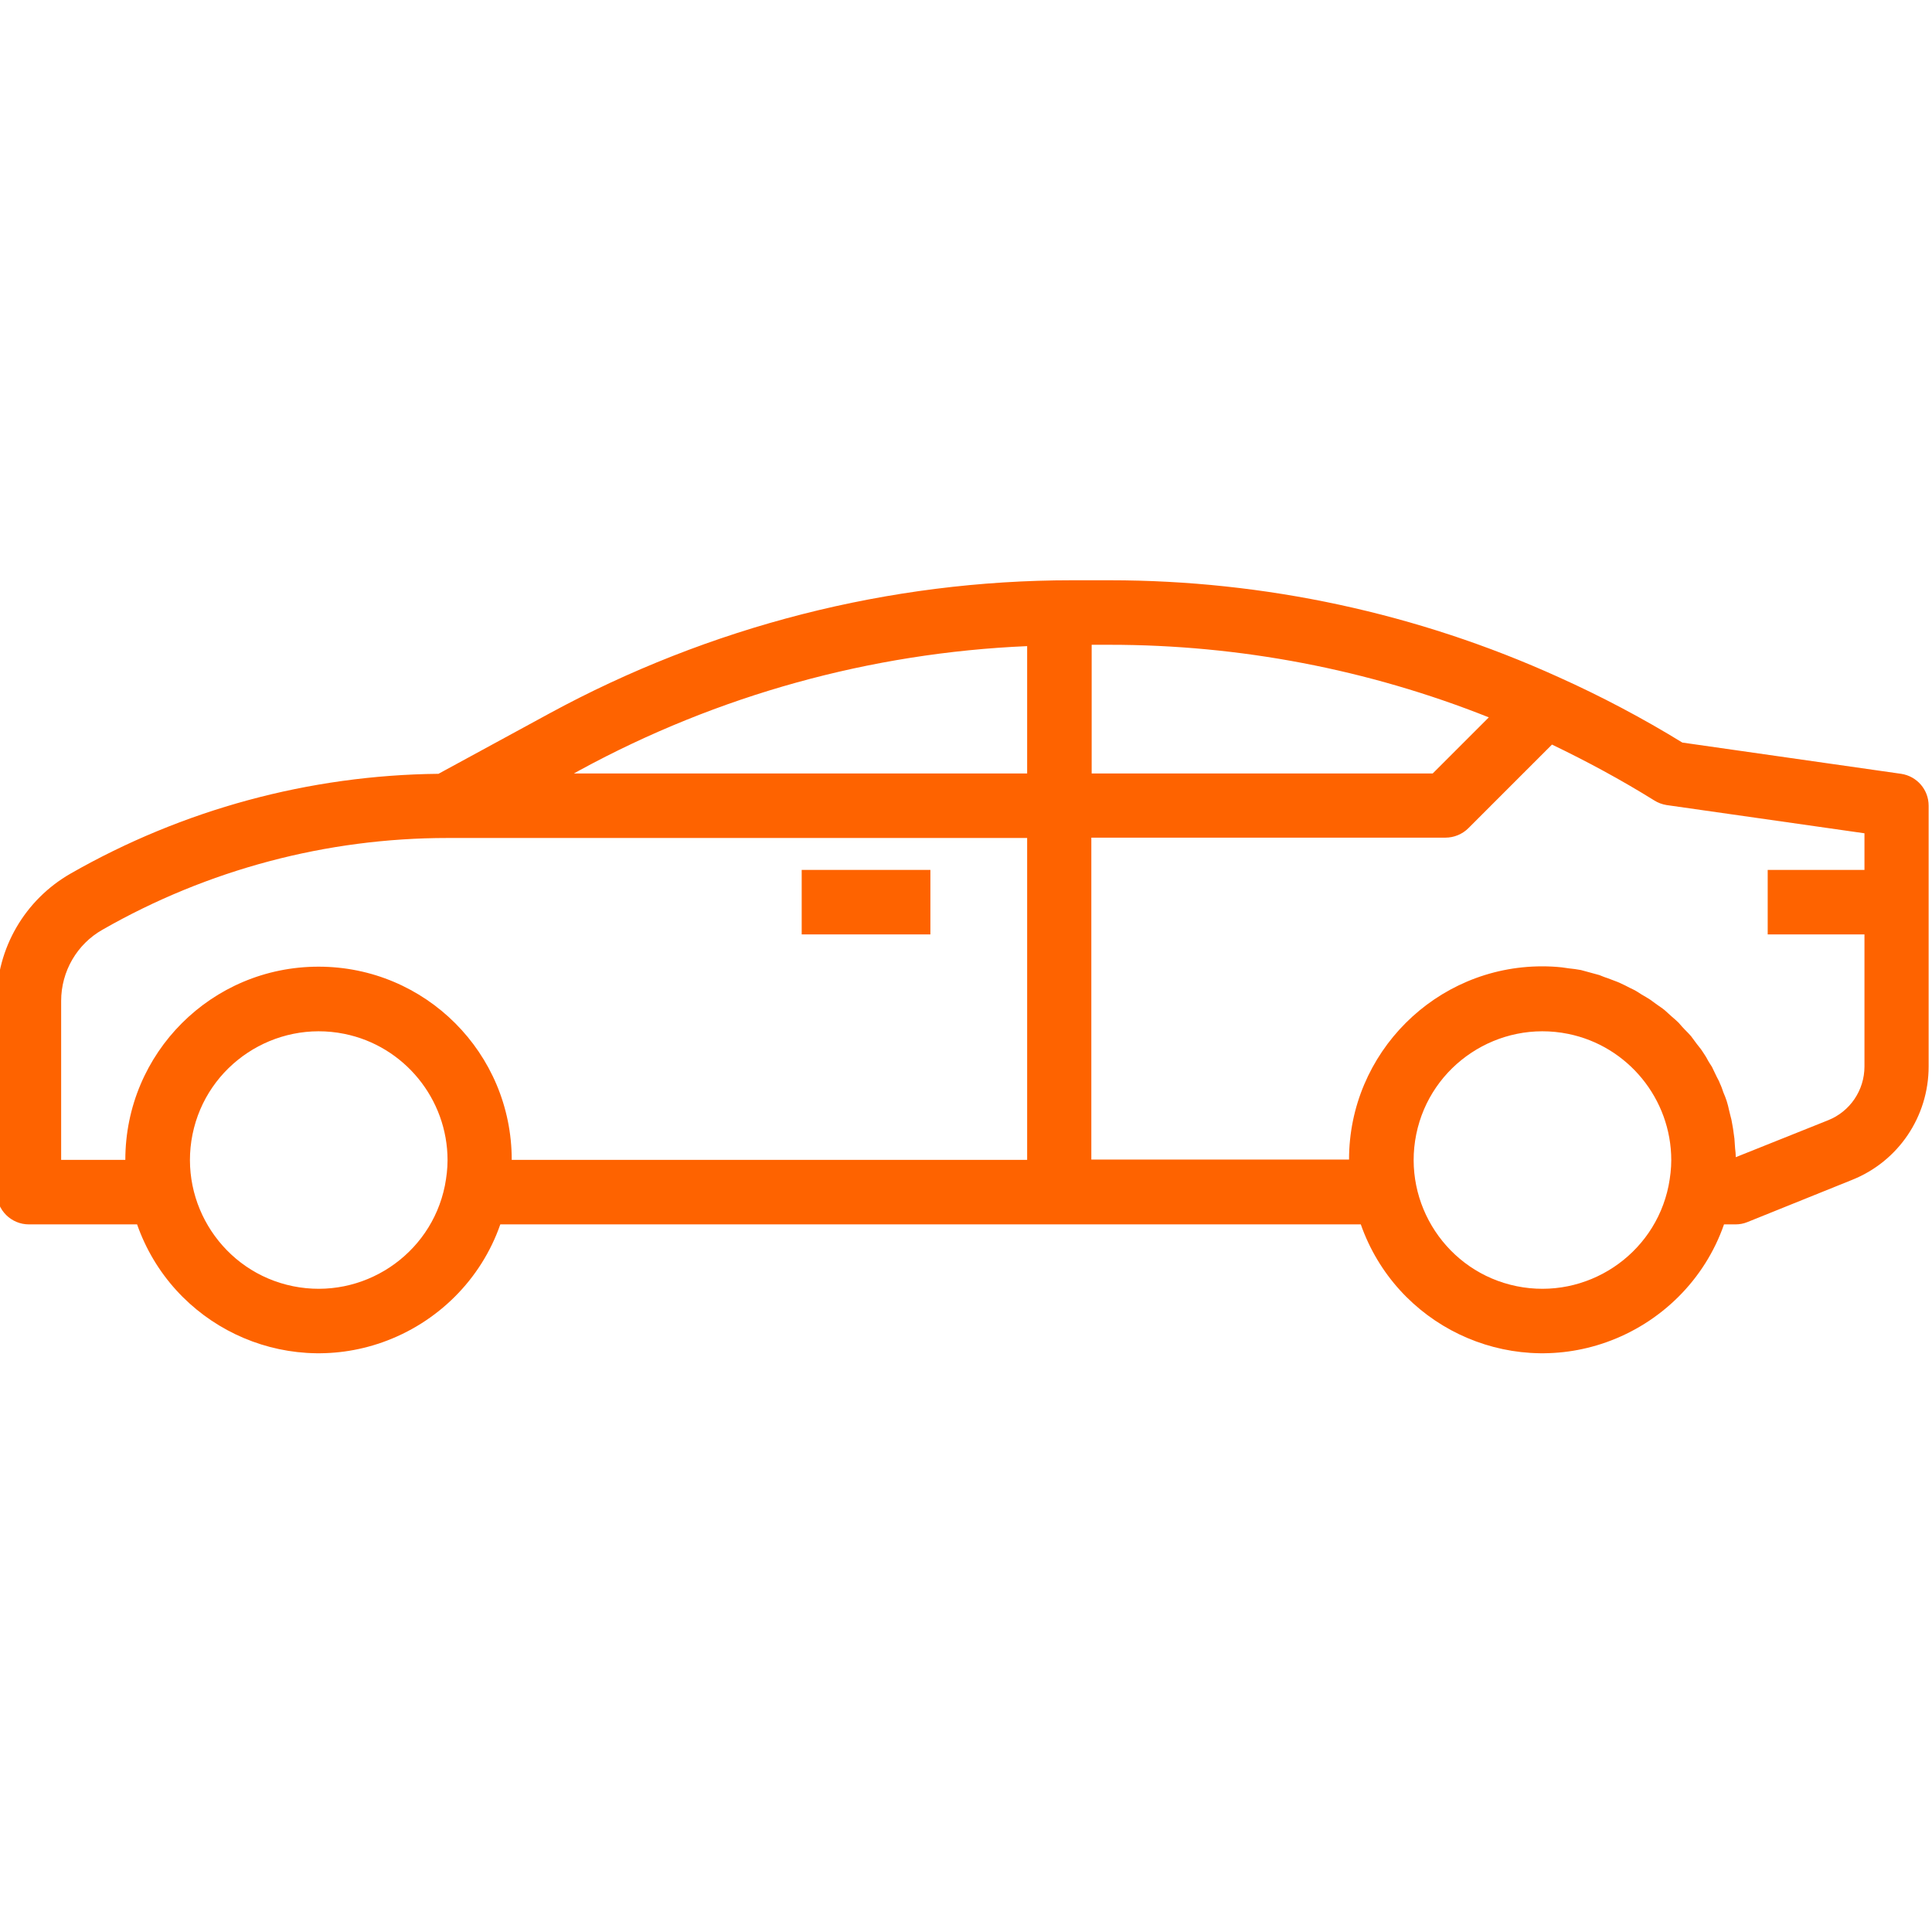
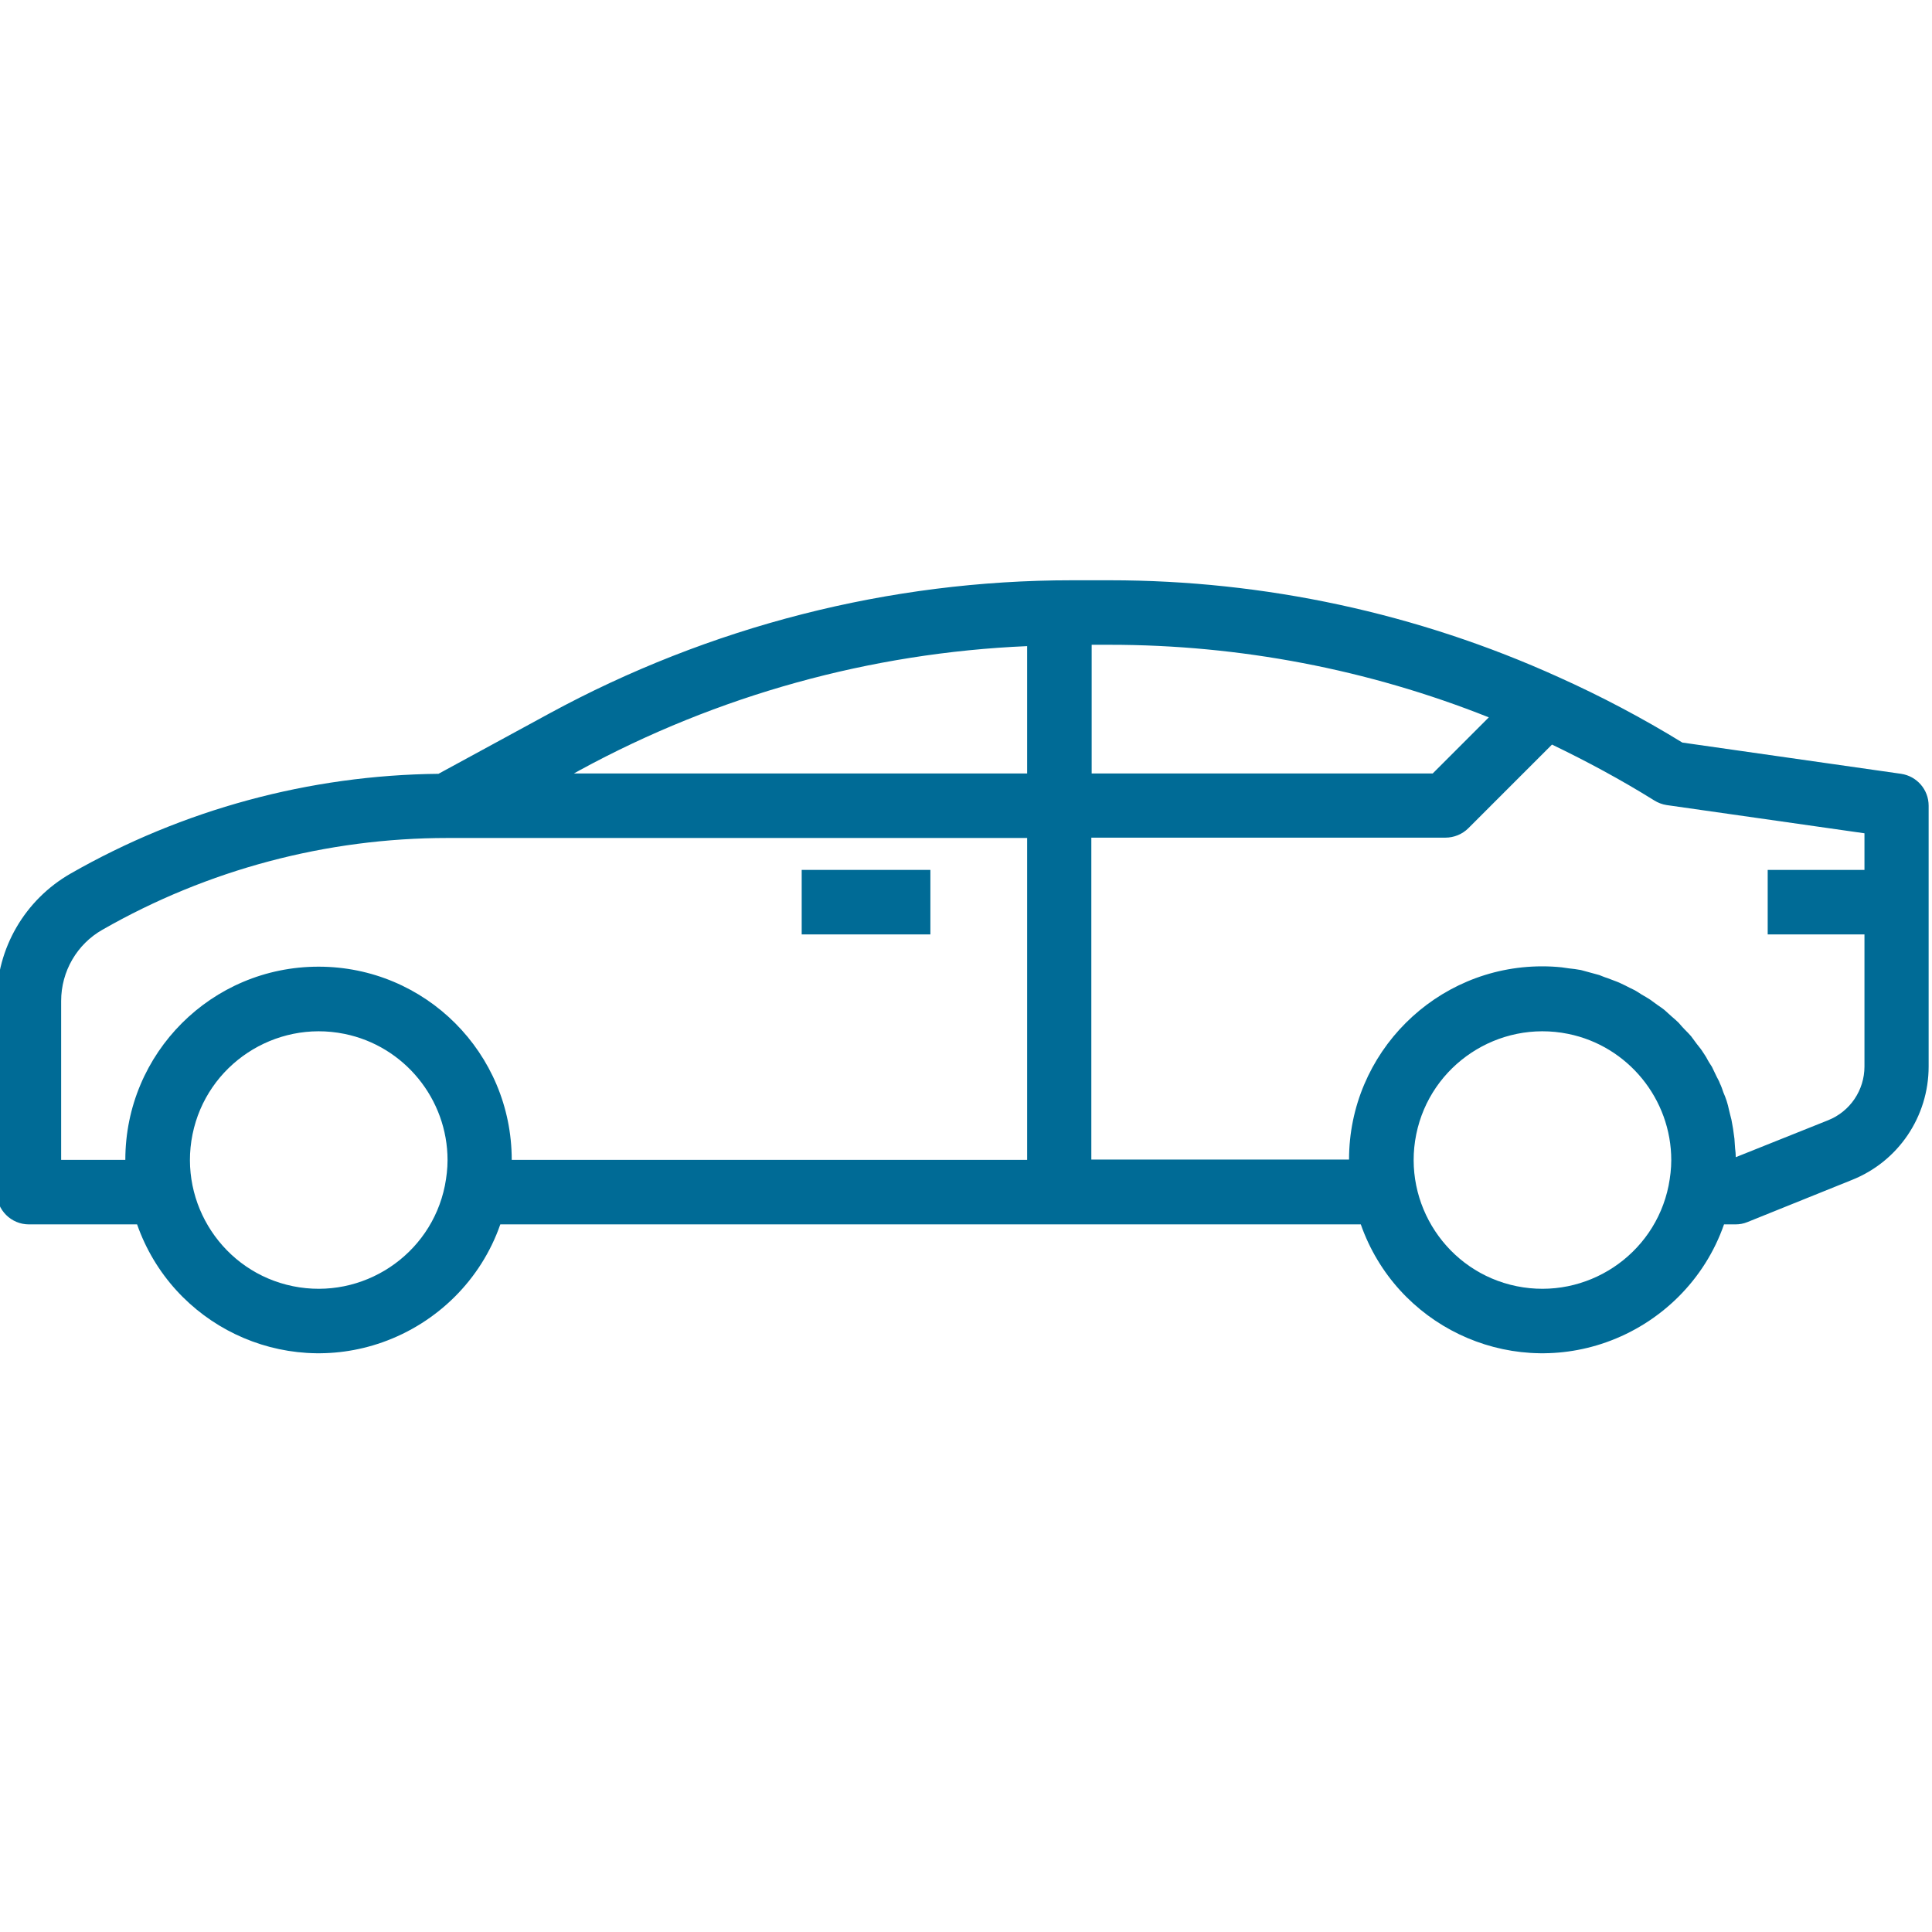
<svg xmlns="http://www.w3.org/2000/svg" version="1.1" id="Layer_1" x="0px" y="0px" viewBox="0 0 575 575" style="enable-background:new 0 0 575 575;" xml:space="preserve">
  <style type="text/css">
- 	.st0{fill:#FE6300;}
+ 	.st0{fill:#006B96;}
</style>
  <g id="surface1">
    <path class="st0" d="M238.6,258.9h38.3v19.2h-38.3L238.6,258.9L238.6,258.9z" />
    <path class="st0" d="M565.8,230.3l-65.1-9.3c-11.9-7.3-24.2-13.8-36.9-19.5c-41.9-19-87.5-28.8-133.5-28.8H319   c-54.3,0-107.8,13.7-155.6,39.7l-32.9,17.9C92.1,230.7,54.4,240.9,21,260c-13.6,7.8-22,22.2-22,37.9v56.9c0,5.3,4.3,9.6,9.6,9.6   h32.2c10.5,29.9,43.2,45.6,73,35.1c16.4-5.8,29.4-18.7,35.1-35.1H405c10.5,29.9,43.2,45.6,73,35.1c16.4-5.8,29.4-18.7,35.1-35.1   h3.4c1.2,0,2.4-0.2,3.6-0.7l31-12.5c13.9-5.5,22.9-18.9,22.9-33.8v-77.6C574,235,570.5,231,565.8,230.3z M132.4,352.9   c-4.2,20.7-24.5,34.1-45.2,29.9s-34.1-24.5-29.9-45.2s24.5-34.1,45.2-29.9c17.8,3.6,30.7,19.4,30.7,37.6   C133.2,347.8,132.9,350.3,132.4,352.9z M305.7,345.2H152.3c0-31.8-25.7-57.5-57.5-57.5s-57.5,25.7-57.5,57.5H18.2v-47.3   c0-8.8,4.7-16.9,12.3-21.2c31.3-17.9,66.7-27.3,102.7-27.3h172.5V345.2z M305.7,230.2H170.8l1.8-1c41-22.3,86.5-34.9,133.1-36.9   V230.2z M324.9,191.9h5.4c38.6,0,76.9,7.3,112.8,21.6l-16.7,16.7H324.9V191.9z M496.6,352.9c-4.2,20.7-24.5,34.1-45.2,29.9   s-34.1-24.5-29.9-45.2s24.5-34.1,45.2-29.9c17.8,3.6,30.7,19.4,30.7,37.6C497.4,347.8,497.1,350.3,496.6,352.9z M554.9,258.9h-28.8   v19.2h28.8v39.3c0,7.1-4.3,13.4-10.8,16l-27.5,11c0-0.9-0.1-1.8-0.2-2.6c-0.1-0.9-0.1-1.9-0.2-2.9c-0.1-1-0.3-1.9-0.4-2.9   c-0.2-1-0.3-1.9-0.5-2.8s-0.5-1.8-0.7-2.8c-0.2-0.9-0.4-1.8-0.7-2.7c-0.3-0.9-0.6-1.7-1-2.6c-0.3-0.9-0.6-1.8-1-2.6   c-0.3-0.9-0.8-1.6-1.2-2.5c-0.4-0.8-0.8-1.7-1.2-2.5c-0.5-0.8-1-1.5-1.4-2.3s-1-1.6-1.5-2.4s-1.1-1.4-1.6-2.1s-1.1-1.5-1.7-2.3   c-0.6-0.7-1.2-1.3-1.8-1.9c-0.6-0.6-1.3-1.4-1.9-2.1c-0.7-0.7-1.3-1.2-2-1.8c-0.7-0.6-1.4-1.3-2.1-1.9s-1.5-1.1-2.2-1.6   s-1.5-1.1-2.2-1.6c-0.8-0.5-1.6-1-2.5-1.5c-0.8-0.5-1.5-1-2.3-1.4s-1.7-0.8-2.6-1.3c-0.9-0.4-1.6-0.8-2.4-1.1   c-0.8-0.3-1.9-0.7-2.9-1.1c-1-0.3-1.6-0.6-2.4-0.9c-1.1-0.3-2.2-0.6-3.3-0.9c-0.7-0.2-1.4-0.4-2.2-0.6c-1.2-0.2-2.4-0.4-3.6-0.5   c-0.7-0.1-1.4-0.2-2.1-0.3c-1.9-0.2-3.8-0.3-5.8-0.3c-31.7,0-57.5,25.8-57.5,57.5h-76.7v-95.8h105.4c2.5,0,5-1,6.8-2.8l24.9-24.9   c10.4,5,20.6,10.5,30.4,16.6c1.1,0.7,2.4,1.2,3.7,1.4l58.9,8.4L554.9,258.9L554.9,258.9z" />
  </g>
</svg>
